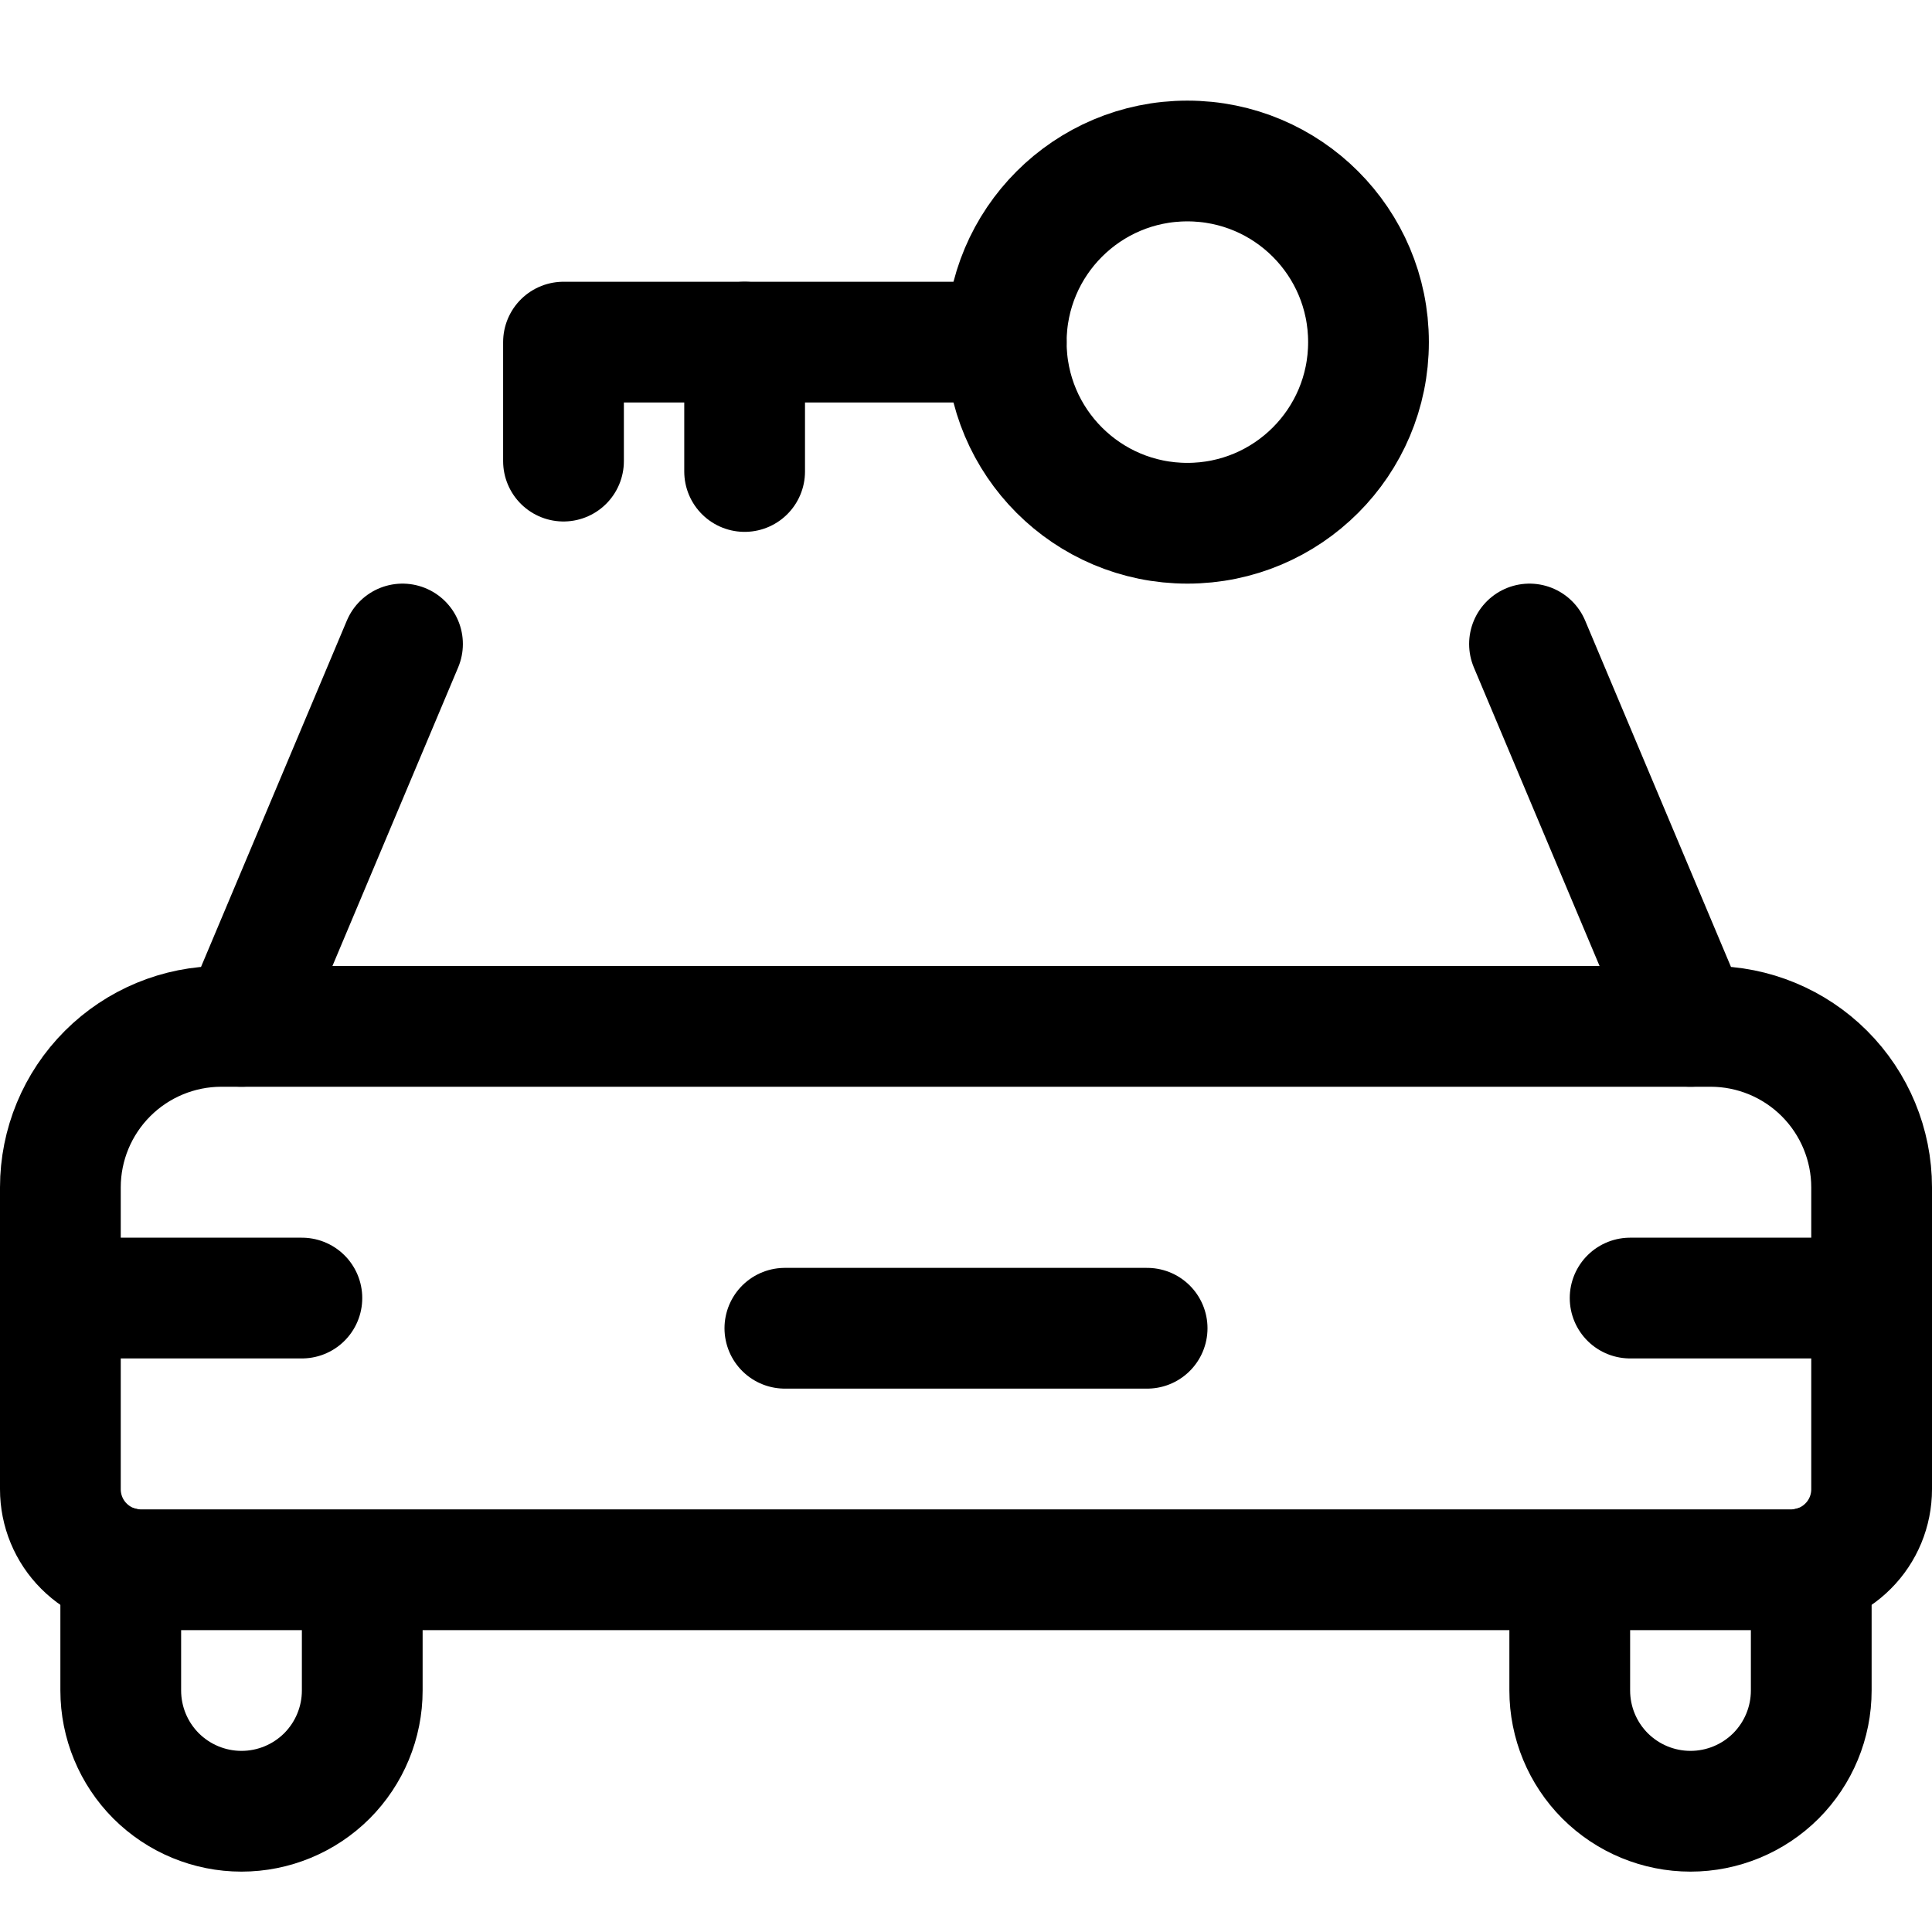
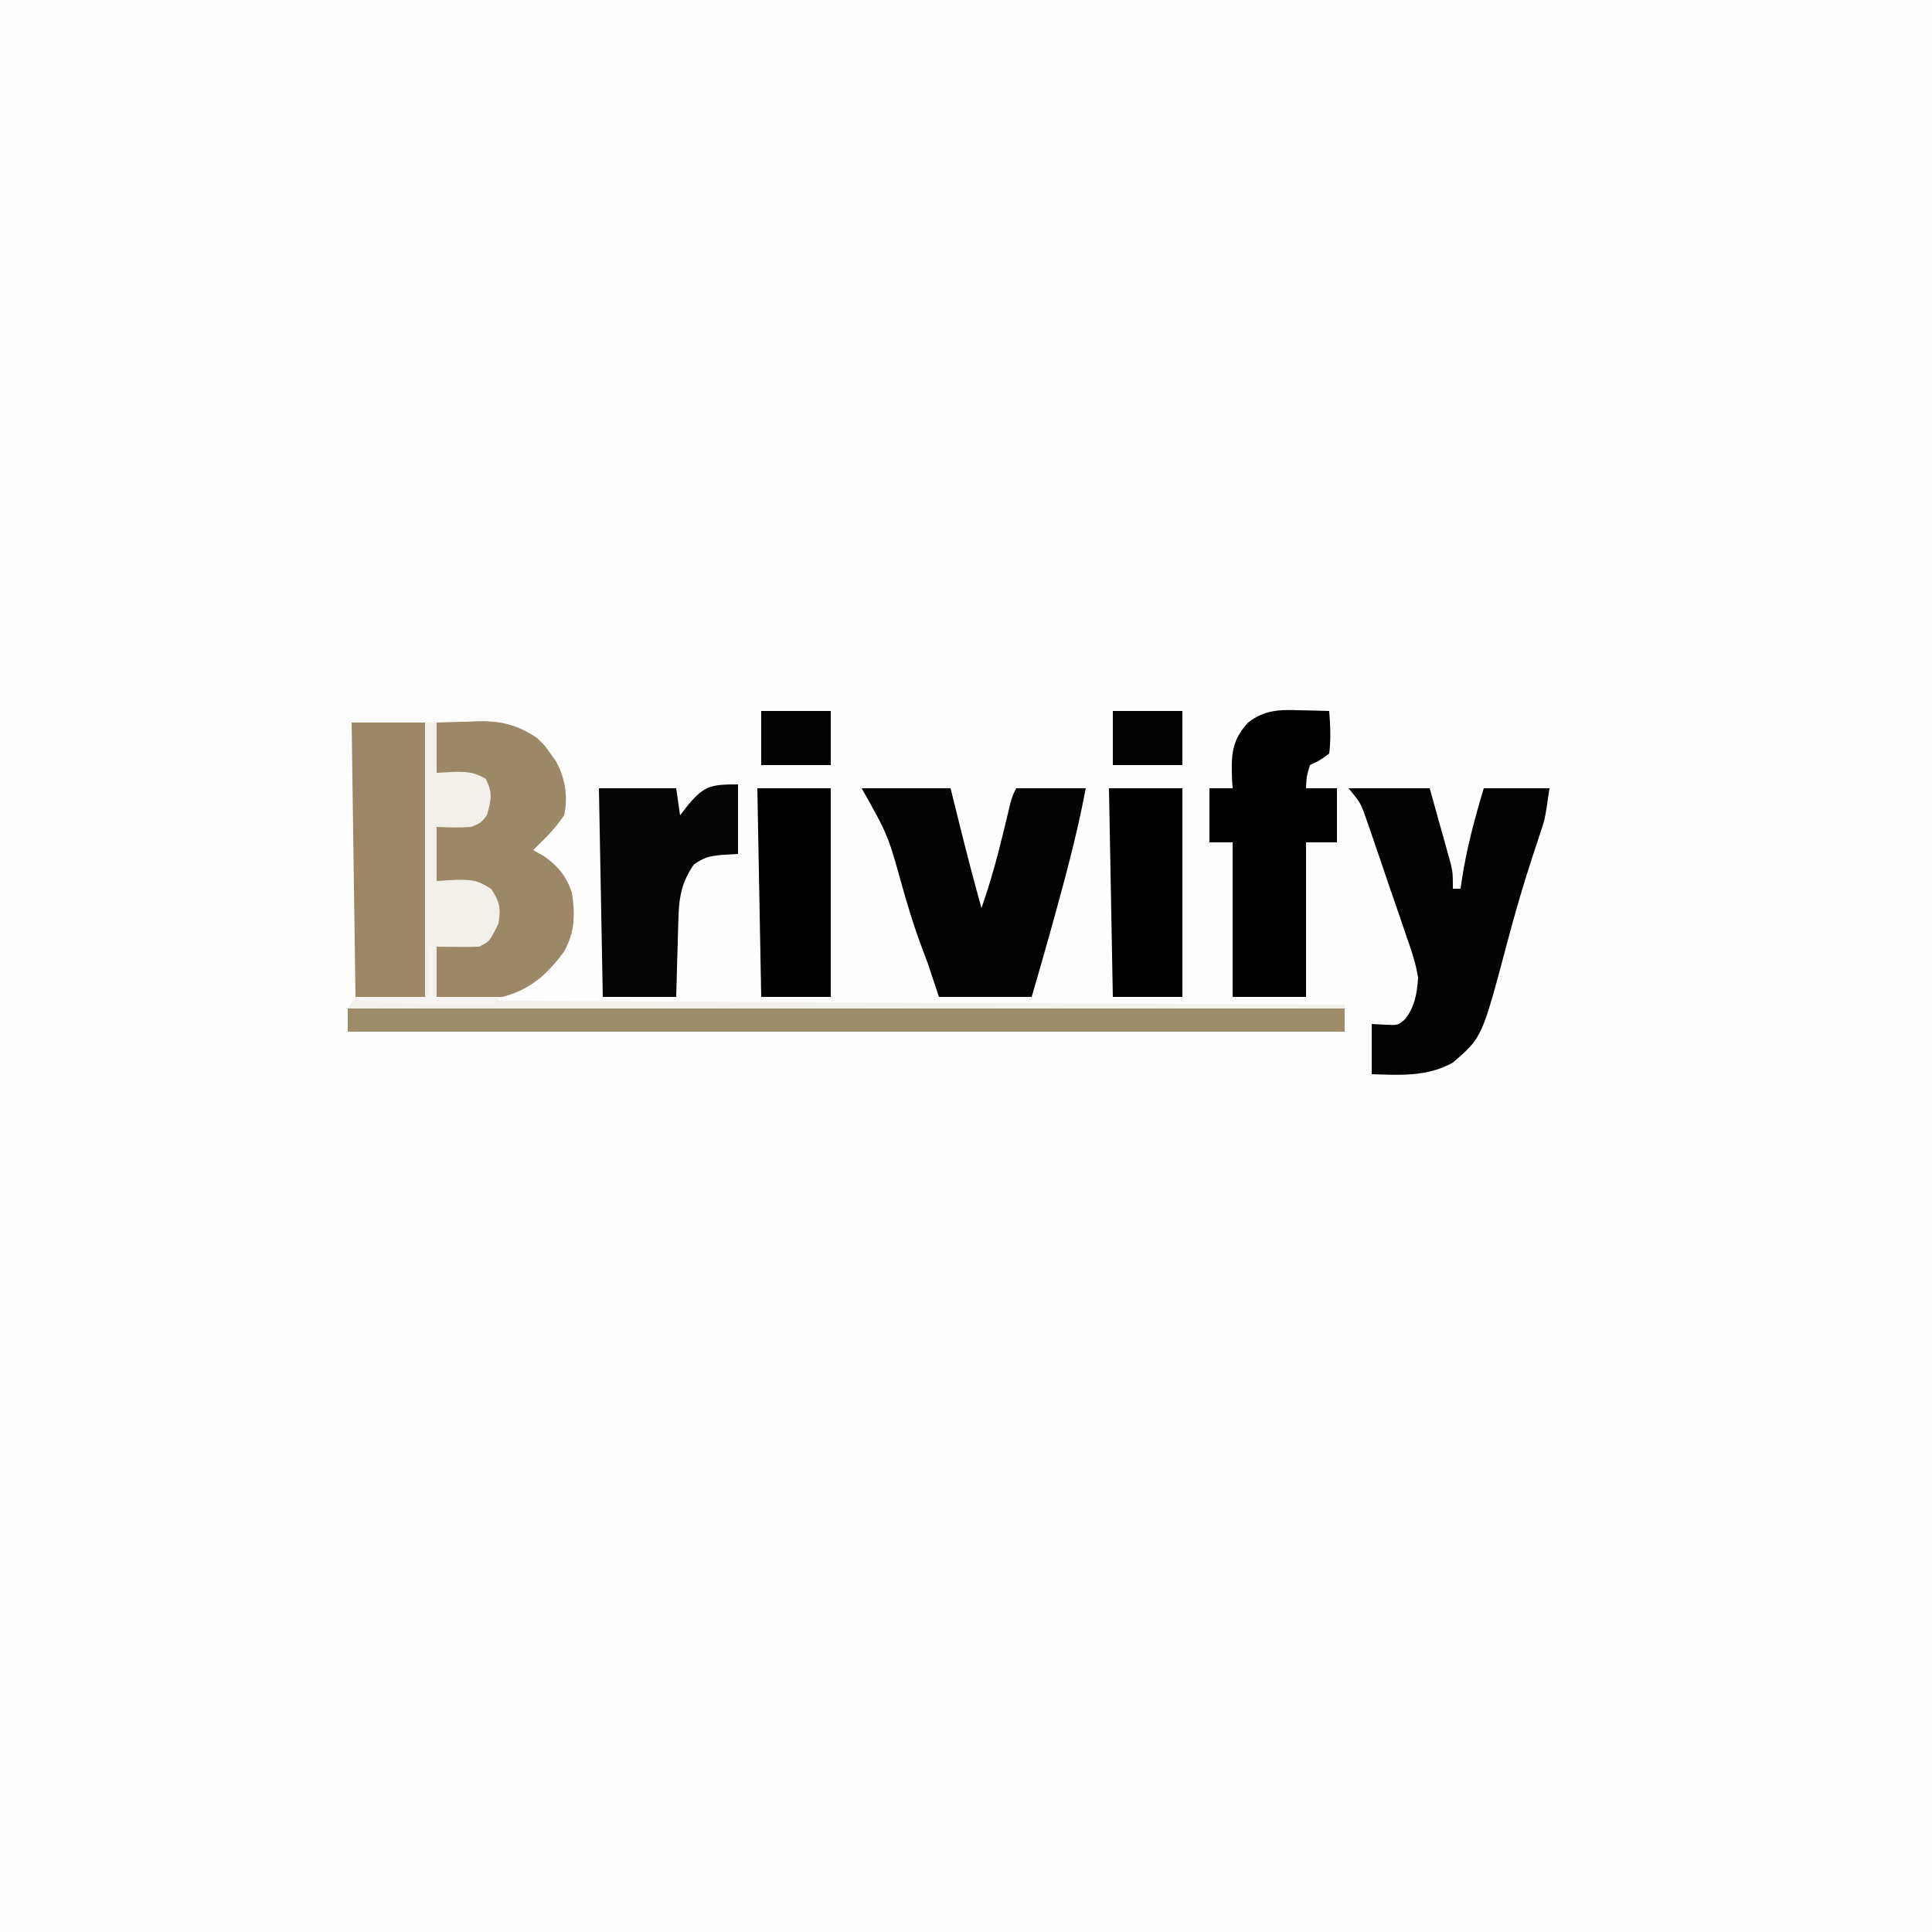
- <svg xmlns="http://www.w3.org/2000/svg" viewBox="0 0 24 24" fill="none" stroke="#000000">
-   <g id="SVGRepo_bgCarrier" stroke-width="0" />
-   <g id="SVGRepo_tracerCarrier" stroke-linecap="round" stroke-linejoin="round" />
-   <g id="SVGRepo_iconCarrier">
-     <path d="M5 8L3 12.75" stroke="#000000" stroke-width="1.5" stroke-linecap="round" stroke-linejoin="round" />
-     <path d="M1.5 19.468V21C1.5 21.398 1.658 21.779 1.939 22.061C2.221 22.342 2.602 22.5 3 22.5C3.398 22.5 3.779 22.342 4.061 22.061C4.342 21.779 4.5 21.398 4.5 21V19.642" stroke="#000000" stroke-width="1.5" stroke-linecap="round" stroke-linejoin="round" />
-     <path d="M22.5 19.468V21C22.5 21.398 22.342 21.779 22.061 22.061C21.779 22.342 21.398 22.5 21 22.5C20.602 22.5 20.221 22.342 19.939 22.061C19.658 21.779 19.5 21.398 19.5 21V19.572" stroke="#000000" stroke-width="1.5" stroke-linecap="round" stroke-linejoin="round" />
-     <path d="M2.75 12.75H21.25C21.78 12.75 22.289 12.961 22.664 13.336C23.039 13.711 23.25 14.22 23.25 14.75V18.5C23.25 18.765 23.145 19.02 22.957 19.207C22.77 19.395 22.515 19.5 22.25 19.5H1.75C1.485 19.5 1.23 19.395 1.043 19.207C0.855 19.02 0.75 18.765 0.75 18.5V14.75C0.75 14.22 0.961 13.711 1.336 13.336C1.711 12.961 2.22 12.75 2.75 12.75V12.75Z" stroke="#000000" stroke-width="1.5" stroke-linecap="round" stroke-linejoin="round" />
-     <path d="M12.5 4.25C12.5 5.493 13.507 6.5 14.75 6.5C15.993 6.5 17 5.493 17 4.25C17 3.007 15.993 2 14.75 2C13.507 2 12.5 3.007 12.5 4.25Z" stroke="#000000" stroke-width="1.5" stroke-linecap="round" stroke-linejoin="round" />
-     <path d="M12.5 4.25L7 4.25L7 5.728" stroke="#000000" stroke-width="1.5" stroke-linecap="round" stroke-linejoin="round" />
-     <path d="M14.25 16.5H9.75" stroke="#000000" stroke-width="1.5" stroke-linecap="round" stroke-linejoin="round" />
-     <path d="M23.25 16.125H20.25" stroke="#000000" stroke-width="1.5" stroke-linecap="round" stroke-linejoin="round" />
-     <path d="M0.75 16.125H3.75" stroke="#000000" stroke-width="1.5" stroke-linecap="round" stroke-linejoin="round" />
-     <path d="M9.25 4.25L9.25 5.857" stroke="#000000" stroke-width="1.5" stroke-linecap="round" stroke-linejoin="round" />
-     <path d="M21 12.75L19 8" stroke="#000000" stroke-width="1.5" stroke-linecap="round" stroke-linejoin="round" />
-   </g>
+ <svg xmlns="http://www.w3.org/2000/svg" width="500" height="500">
+   <path fill="#FEFEFE" d="M0 0h500v500H0V0Z" />
+   <path fill="#030303" d="M349 204h21c1.006 3.582 2.005 7.165 3 10.75l.867 3.078.82 2.969.762 2.73C376 226 376 226 376 230h2l.297-2.133c1.247-8.234 3.31-15.89 5.703-23.867h17c-1.123 7.861-1.123 7.861-2.418 11.723l-.854 2.597-.916 2.743a399.93 399.93 0 0 0-6.875 23.375C383.534 268.519 383.534 268.519 376 275c-6.564 3.692-13.688 3.252-21 3v-13l3.313.188c3.543.169 3.543.169 5.332-1.448 2.514-3.228 3.105-6.71 3.355-10.74-.579-3.684-1.733-7.075-2.98-10.582a637.64 637.64 0 0 0-3.113-9.103 821.103 821.103 0 0 1-3.214-9.407c-.68-1.997-1.364-3.994-2.048-5.99-.32-.935-.638-1.87-.967-2.835l-.929-2.64-.805-2.314c-1.049-2.58-1.049-2.58-3.944-6.129Z" />
+   <path fill="#020202" d="M223 204h23l2.313 9.313C250.12 220.566 251.983 227.8 254 235c2.254-6.403 4.04-12.84 5.625-19.438.428-1.77.857-3.54 1.29-5.308l.56-2.334C262 206 262 206 263 204h18a308.164 308.164 0 0 1-4.75 20.813l-.78 2.972c-2.673 10.116-5.56 20.165-8.47 30.215h-24l-3-9c-.616-1.67-1.24-3.337-1.875-5-1.745-4.738-3.177-9.524-4.563-14.375C229.81 216.1 229.81 216.1 223 204Z" />
+   <path fill="#9C8867" d="M113 187c2.834-.109 5.665-.188 8.5-.25l2.398-.102c5.9-.096 10.193 1.016 15.102 4.352 2.059 2 2.059 2 3.438 4l1.433 2c2.372 4.203 3.21 9.277 2.129 14-2.025 2.999-4.397 5.497-7 8l-1 1 2.75 1.563c3.599 2.455 5.88 5.286 7.25 9.437.884 5.536.787 10.387-2.063 15.313-4.248 5.844-8.852 9.893-15.937 11.687-2.965.221-5.904.19-8.875.125l-2.375-.027c-1.917-.024-3.833-.06-5.75-.098v-13l8.3-.488c2.981-.565 3.89-1.14 5.7-3.512 1.42-2.84 1.315-4.855 1-8-1.198-2.537-1.198-2.537-4-4-3.696-.633-7.24-.82-11-1v-14l4.25-.25c3.21-.364 4.589-.64 7.313-2.5 1.742-2.727 2.007-4.073 1.437-7.25-1.707-2.283-2.659-2.93-5.48-3.512l-2.707-.175L113 200v-13Z" />
+   <path fill="#010101" d="m336.313 183.813 2.244.04c1.814.036 3.629.09 5.443.147.283 3.707.462 7.304 0 11-2.438 1.813-2.438 1.813-5 3-.892 3.096-.892 3.096-1 6h8v14h-8v40h-19v-40h-6v-14h6l-.14-2.195c-.23-6.134-.233-10.077 4.14-14.805 4.274-3.308 8.106-3.369 13.313-3.188Z" />
+   <path fill="#9F8C6B" d="M90 261h258v6H90v-6Z" />
+   <path fill="#050505" d="M191 203v18l-4.25.25c-3.19.36-4.53.592-7.188 2.5-3.076 4.43-3.824 8.296-3.976 13.645l-.117 3.642-.094 3.775-.117 3.834c-.094 3.118-.177 6.236-.258 9.354h-19l-1-54h20l1 7 2.25-2.875c4.114-4.886 6.063-5.125 12.75-5.125Z" />
+   <path fill="#9B8765" d="M91 187h19v71H92l-1-71Z" />
+   <path d="M287 204h19v54h-18l-1-54ZM196 204h19v54h-18l-1-54Z" />
+   <path fill="#F2F0EB" d="M110 187h3v13l4.75-.25c3.43.015 4.925.061 7.938 1.813 1.906 3.54 1.418 5.636.312 9.437-1.5 1.938-1.5 1.938-4 3-3.048.231-5.934.135-9 0v14l5.188-.313c4.128.006 5.47.085 9 2.438 2.142 3.4 2.47 4.93 1.812 8.875-2.265 4.632-2.265 4.632-5 6-3.67.138-7.326.043-11 0v13h16v1l219 1v1H90l2-3h18v-71Z" />
+   <path fill="#020202" d="M288 184h18v14h-18v-14ZM197 184h18v14h-18v-14Z" />
+   <path fill="#F7F5F3" d="M111 245h1v13h17l-1 2a468.056 468.056 0 0 1-36-1v-1h19v-13Z" />
</svg>
